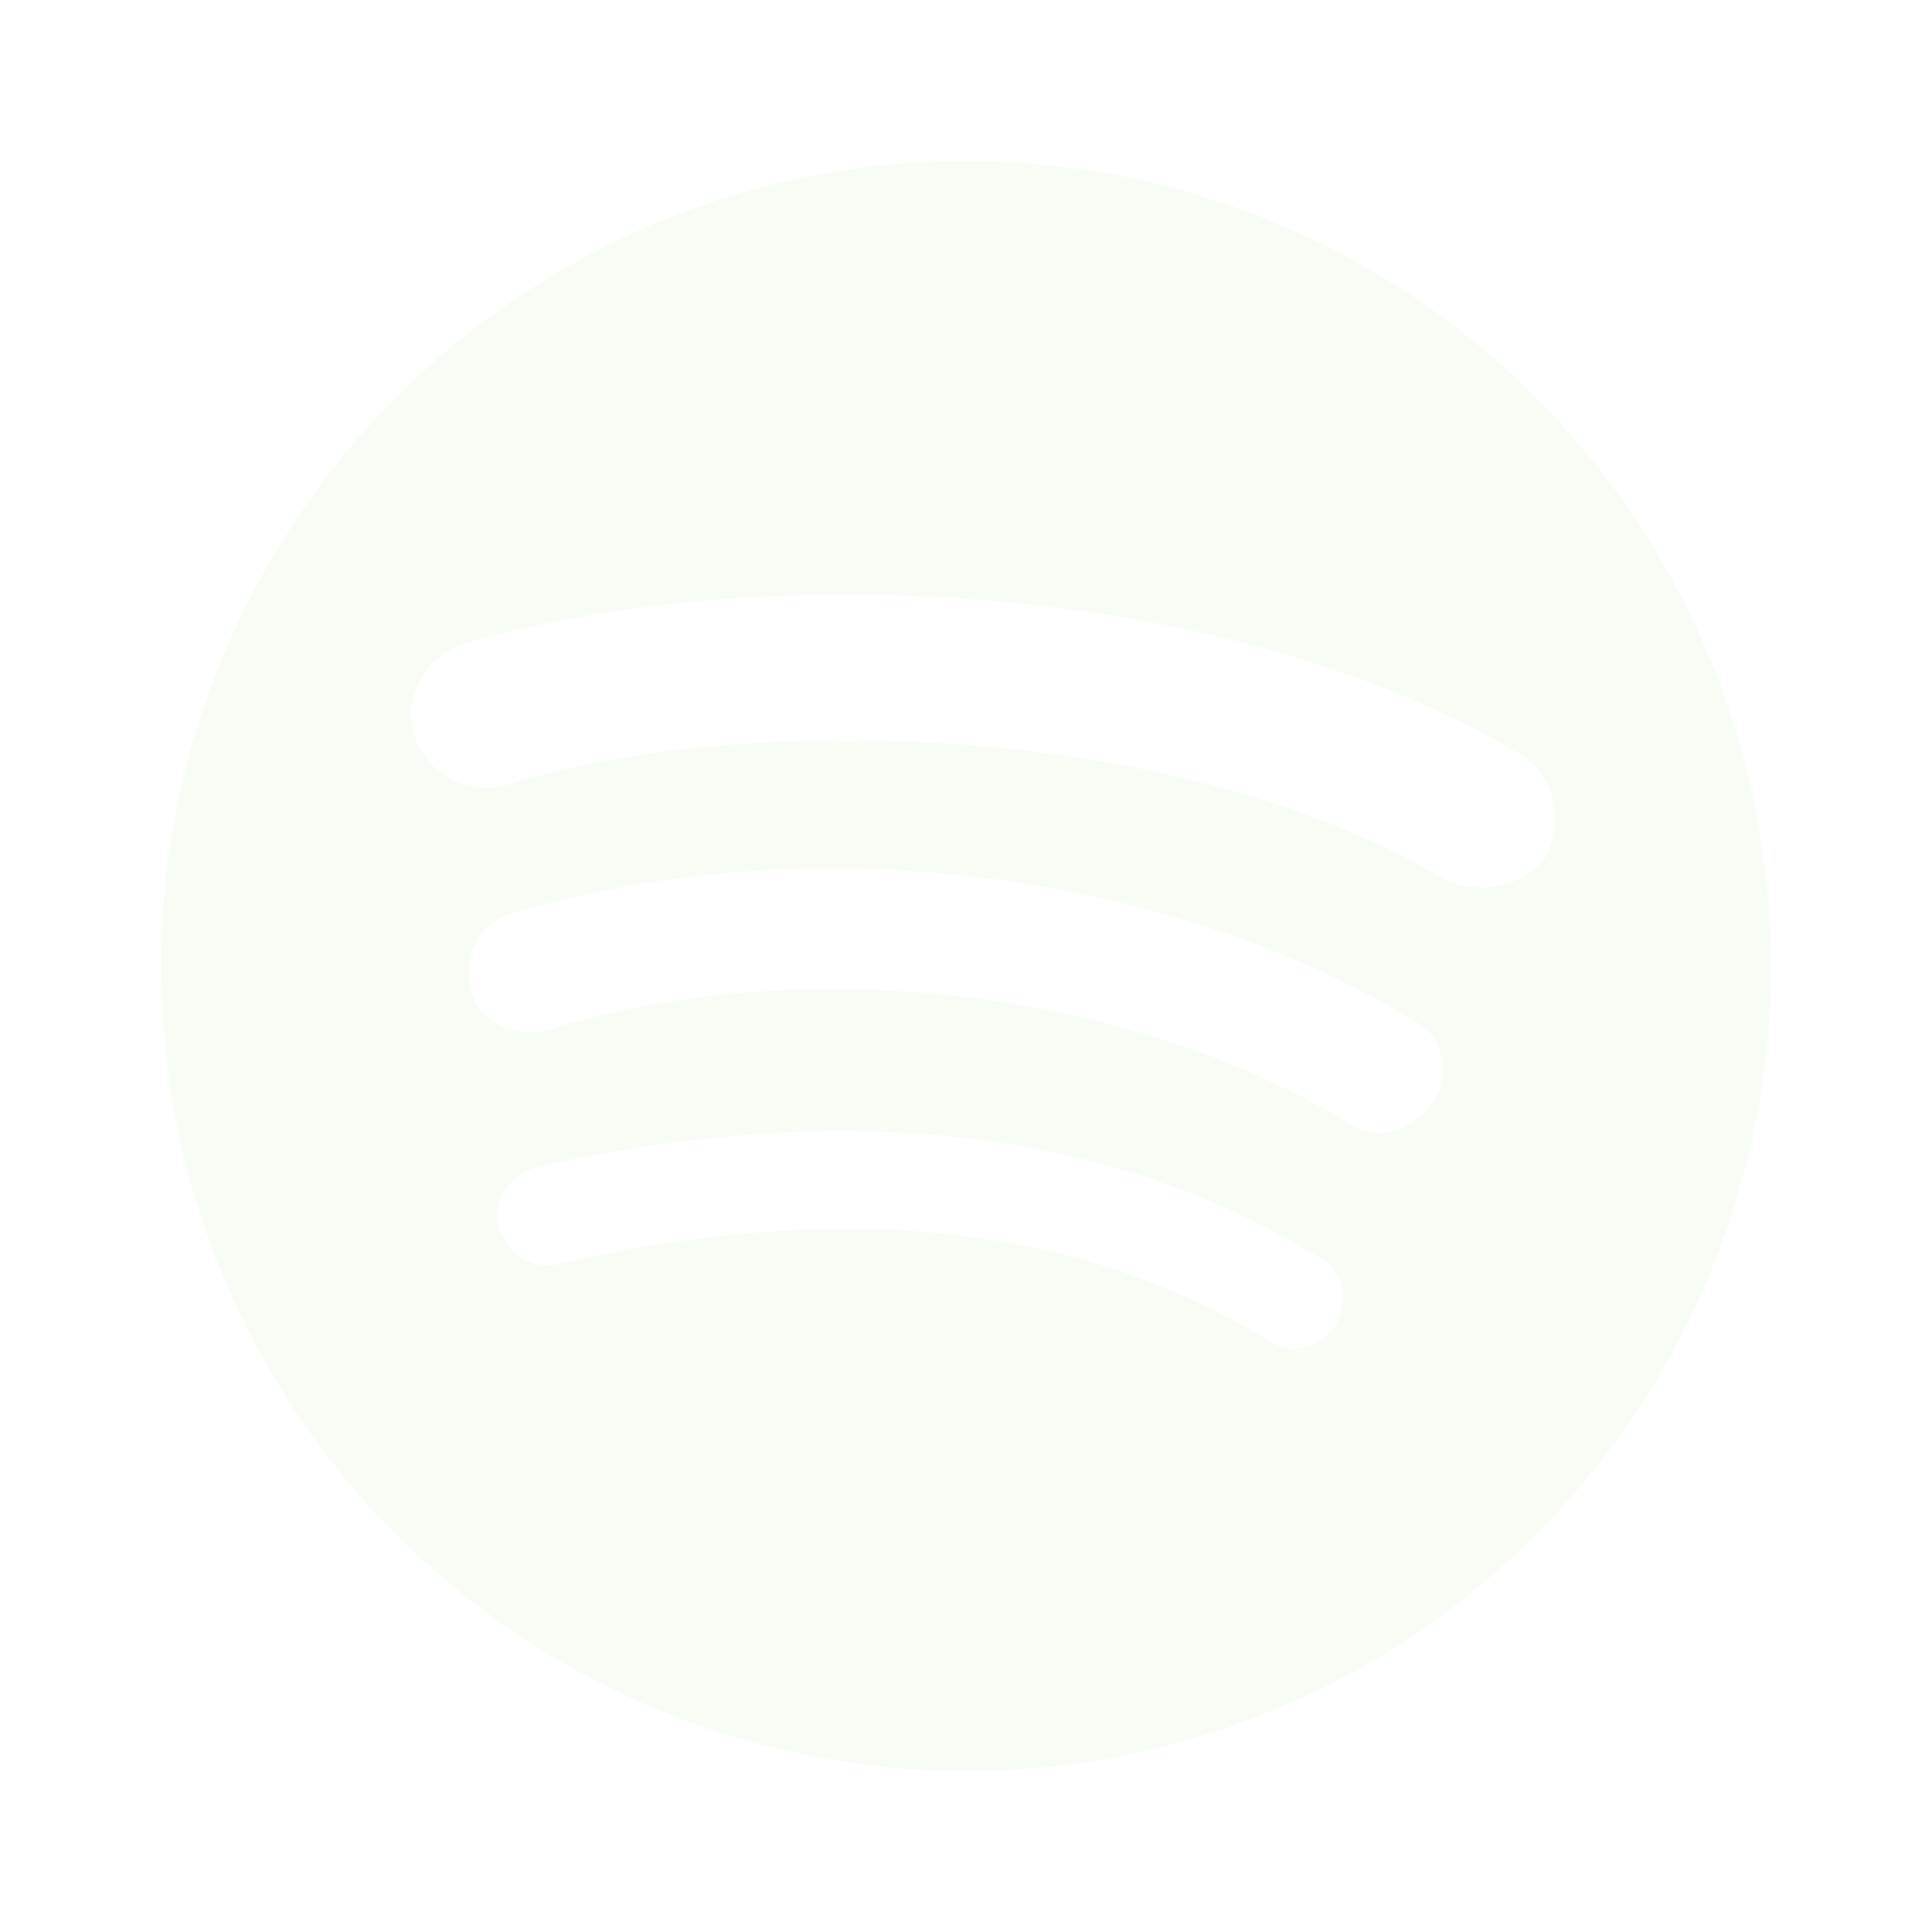
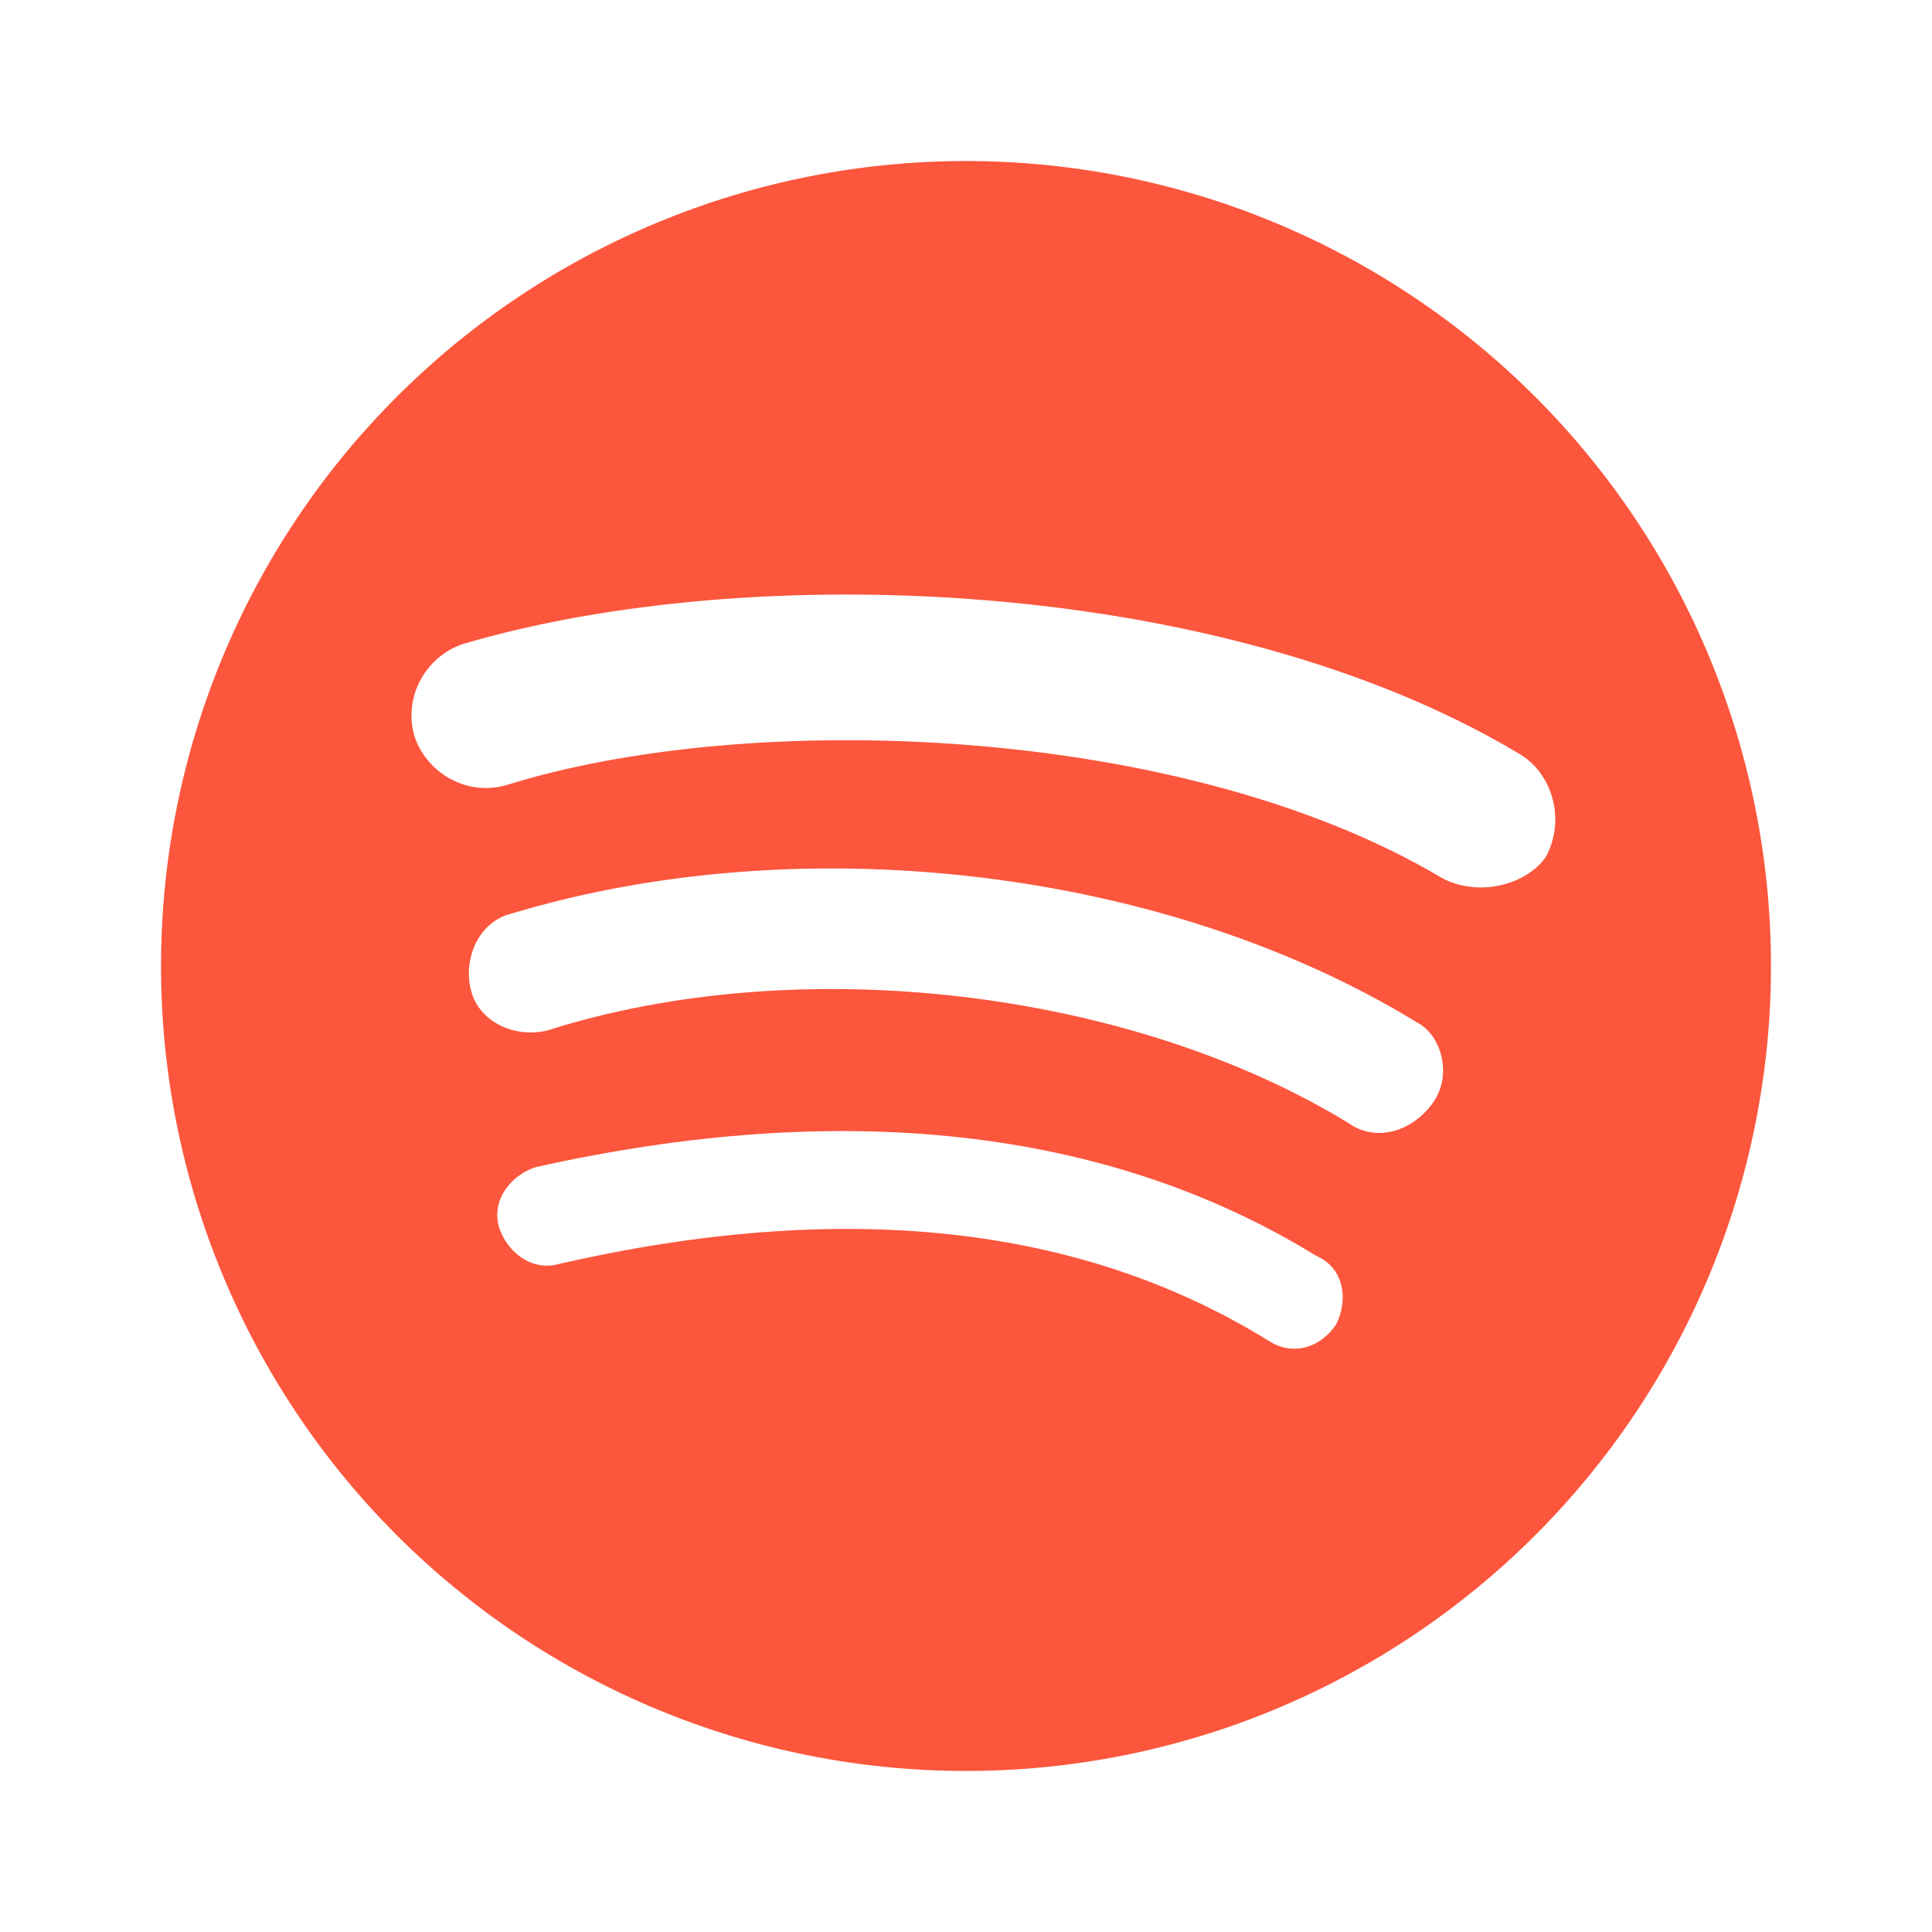
<svg xmlns="http://www.w3.org/2000/svg" width="32" height="32" viewBox="0 0 32 32" fill="none">
-   <path d="M23.867 14.533C19.6 12 12.467 11.733 8.4 13C7.733 13.2 7.067 12.8 6.867 12.2C6.667 11.533 7.067 10.867 7.667 10.667C12.4 9.267 20.2 9.533 25.133 12.467C25.733 12.8 25.933 13.6 25.6 14.2C25.267 14.667 24.467 14.867 23.867 14.533ZM23.733 18.267C23.4 18.733 22.8 18.933 22.333 18.6C18.733 16.4 13.267 15.733 9.067 17.067C8.533 17.2 7.933 16.933 7.8 16.4C7.667 15.867 7.933 15.267 8.467 15.133C13.333 13.667 19.333 14.4 23.467 16.933C23.867 17.133 24.067 17.8 23.733 18.267ZM22.133 21.933C21.867 22.333 21.4 22.467 21 22.2C17.867 20.267 13.933 19.867 9.267 20.933C8.8 21.067 8.4 20.733 8.267 20.333C8.133 19.867 8.467 19.467 8.867 19.333C13.933 18.2 18.333 18.667 21.8 20.8C22.267 21 22.333 21.533 22.133 21.933ZM16 2.667C14.249 2.667 12.515 3.012 10.898 3.682C9.28 4.352 7.81 5.334 6.572 6.572C4.071 9.072 2.667 12.464 2.667 16C2.667 19.536 4.071 22.928 6.572 25.428C7.81 26.666 9.28 27.648 10.898 28.318C12.515 28.988 14.249 29.333 16 29.333C19.536 29.333 22.928 27.929 25.428 25.428C27.929 22.928 29.333 19.536 29.333 16C29.333 14.249 28.988 12.515 28.318 10.898C27.648 9.28 26.666 7.81 25.428 6.572C24.19 5.334 22.72 4.352 21.102 3.682C19.485 3.012 17.751 2.667 16 2.667Z" fill="#F7FDF4" />
+   <path d="M23.867 14.533C19.6 12 12.467 11.733 8.4 13C7.733 13.2 7.067 12.8 6.867 12.2C6.667 11.533 7.067 10.867 7.667 10.667C12.4 9.267 20.2 9.533 25.133 12.467C25.733 12.8 25.933 13.6 25.6 14.2C25.267 14.667 24.467 14.867 23.867 14.533ZM23.733 18.267C23.4 18.733 22.8 18.933 22.333 18.6C18.733 16.4 13.267 15.733 9.067 17.067C8.533 17.2 7.933 16.933 7.8 16.4C7.667 15.867 7.933 15.267 8.467 15.133C13.333 13.667 19.333 14.4 23.467 16.933C23.867 17.133 24.067 17.8 23.733 18.267ZM22.133 21.933C21.867 22.333 21.4 22.467 21 22.2C17.867 20.267 13.933 19.867 9.267 20.933C8.8 21.067 8.4 20.733 8.267 20.333C8.133 19.867 8.467 19.467 8.867 19.333C13.933 18.2 18.333 18.667 21.8 20.8C22.267 21 22.333 21.533 22.133 21.933ZM16 2.667C14.249 2.667 12.515 3.012 10.898 3.682C9.28 4.352 7.81 5.334 6.572 6.572C4.071 9.072 2.667 12.464 2.667 16C2.667 19.536 4.071 22.928 6.572 25.428C7.81 26.666 9.28 27.648 10.898 28.318C12.515 28.988 14.249 29.333 16 29.333C19.536 29.333 22.928 27.929 25.428 25.428C27.929 22.928 29.333 19.536 29.333 16C29.333 14.249 28.988 12.515 28.318 10.898C27.648 9.28 26.666 7.81 25.428 6.572C24.19 5.334 22.72 4.352 21.102 3.682C19.485 3.012 17.751 2.667 16 2.667Z" fill="#fc563d" />
</svg>
